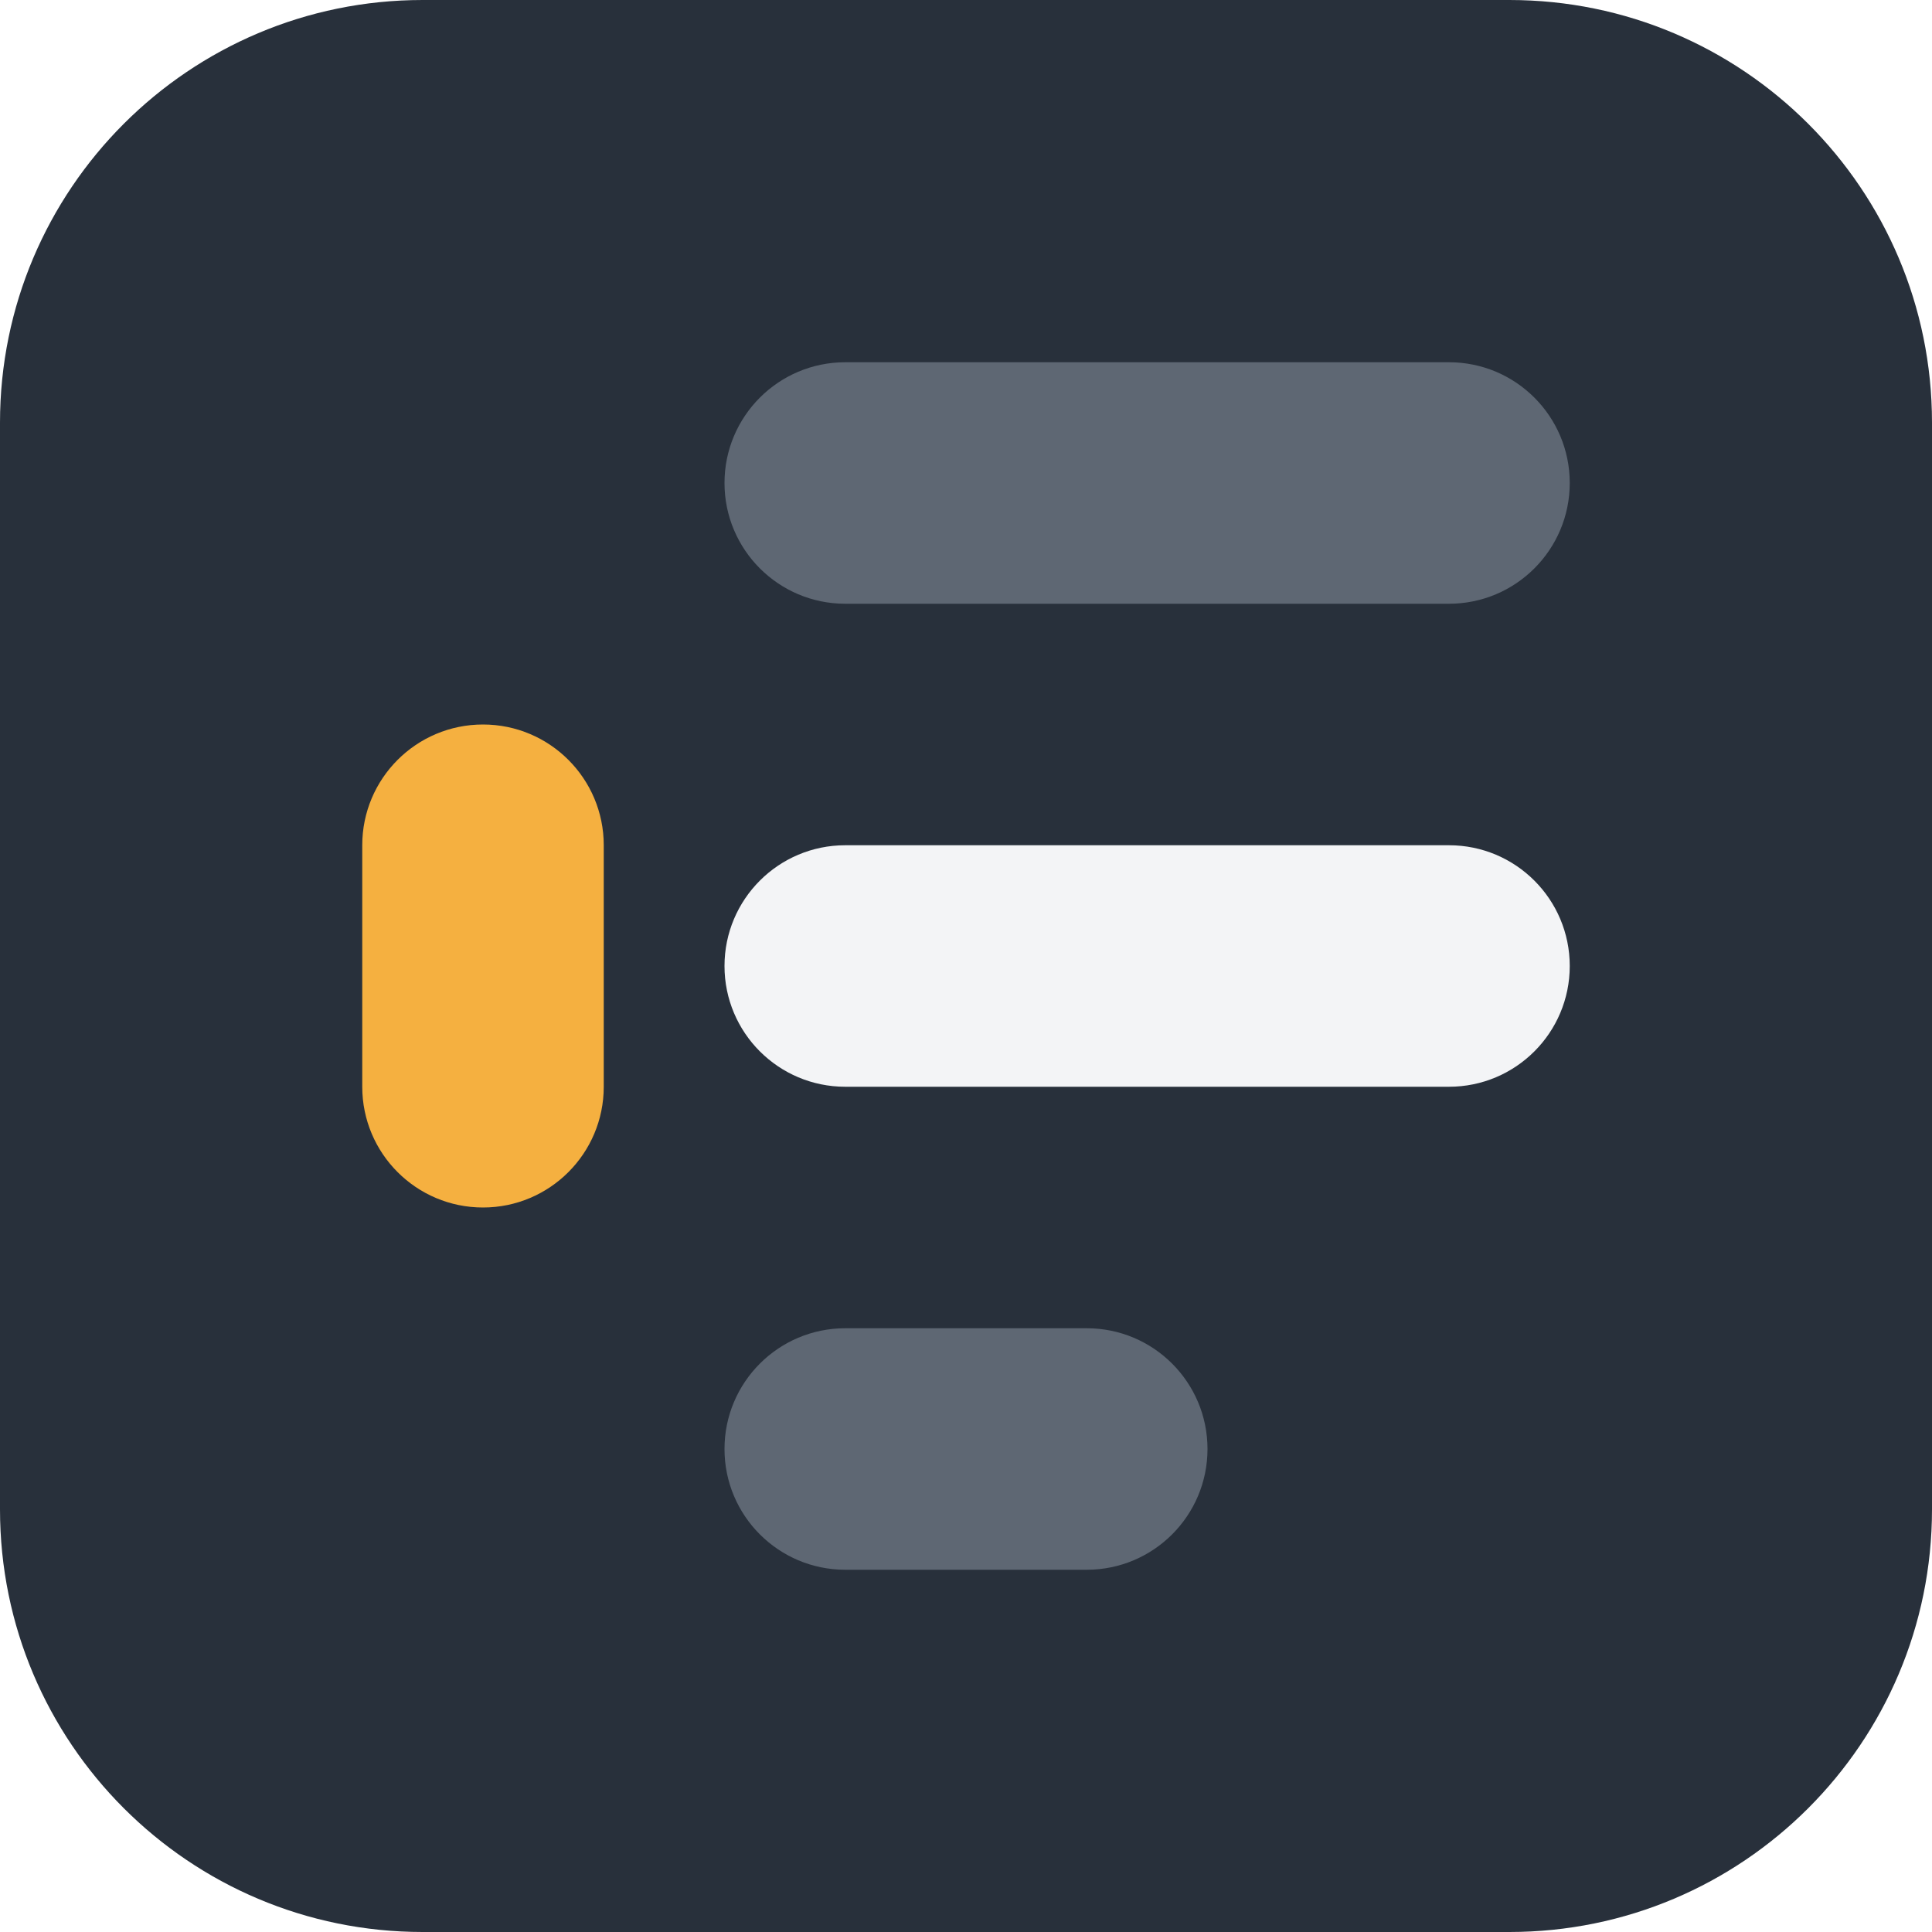
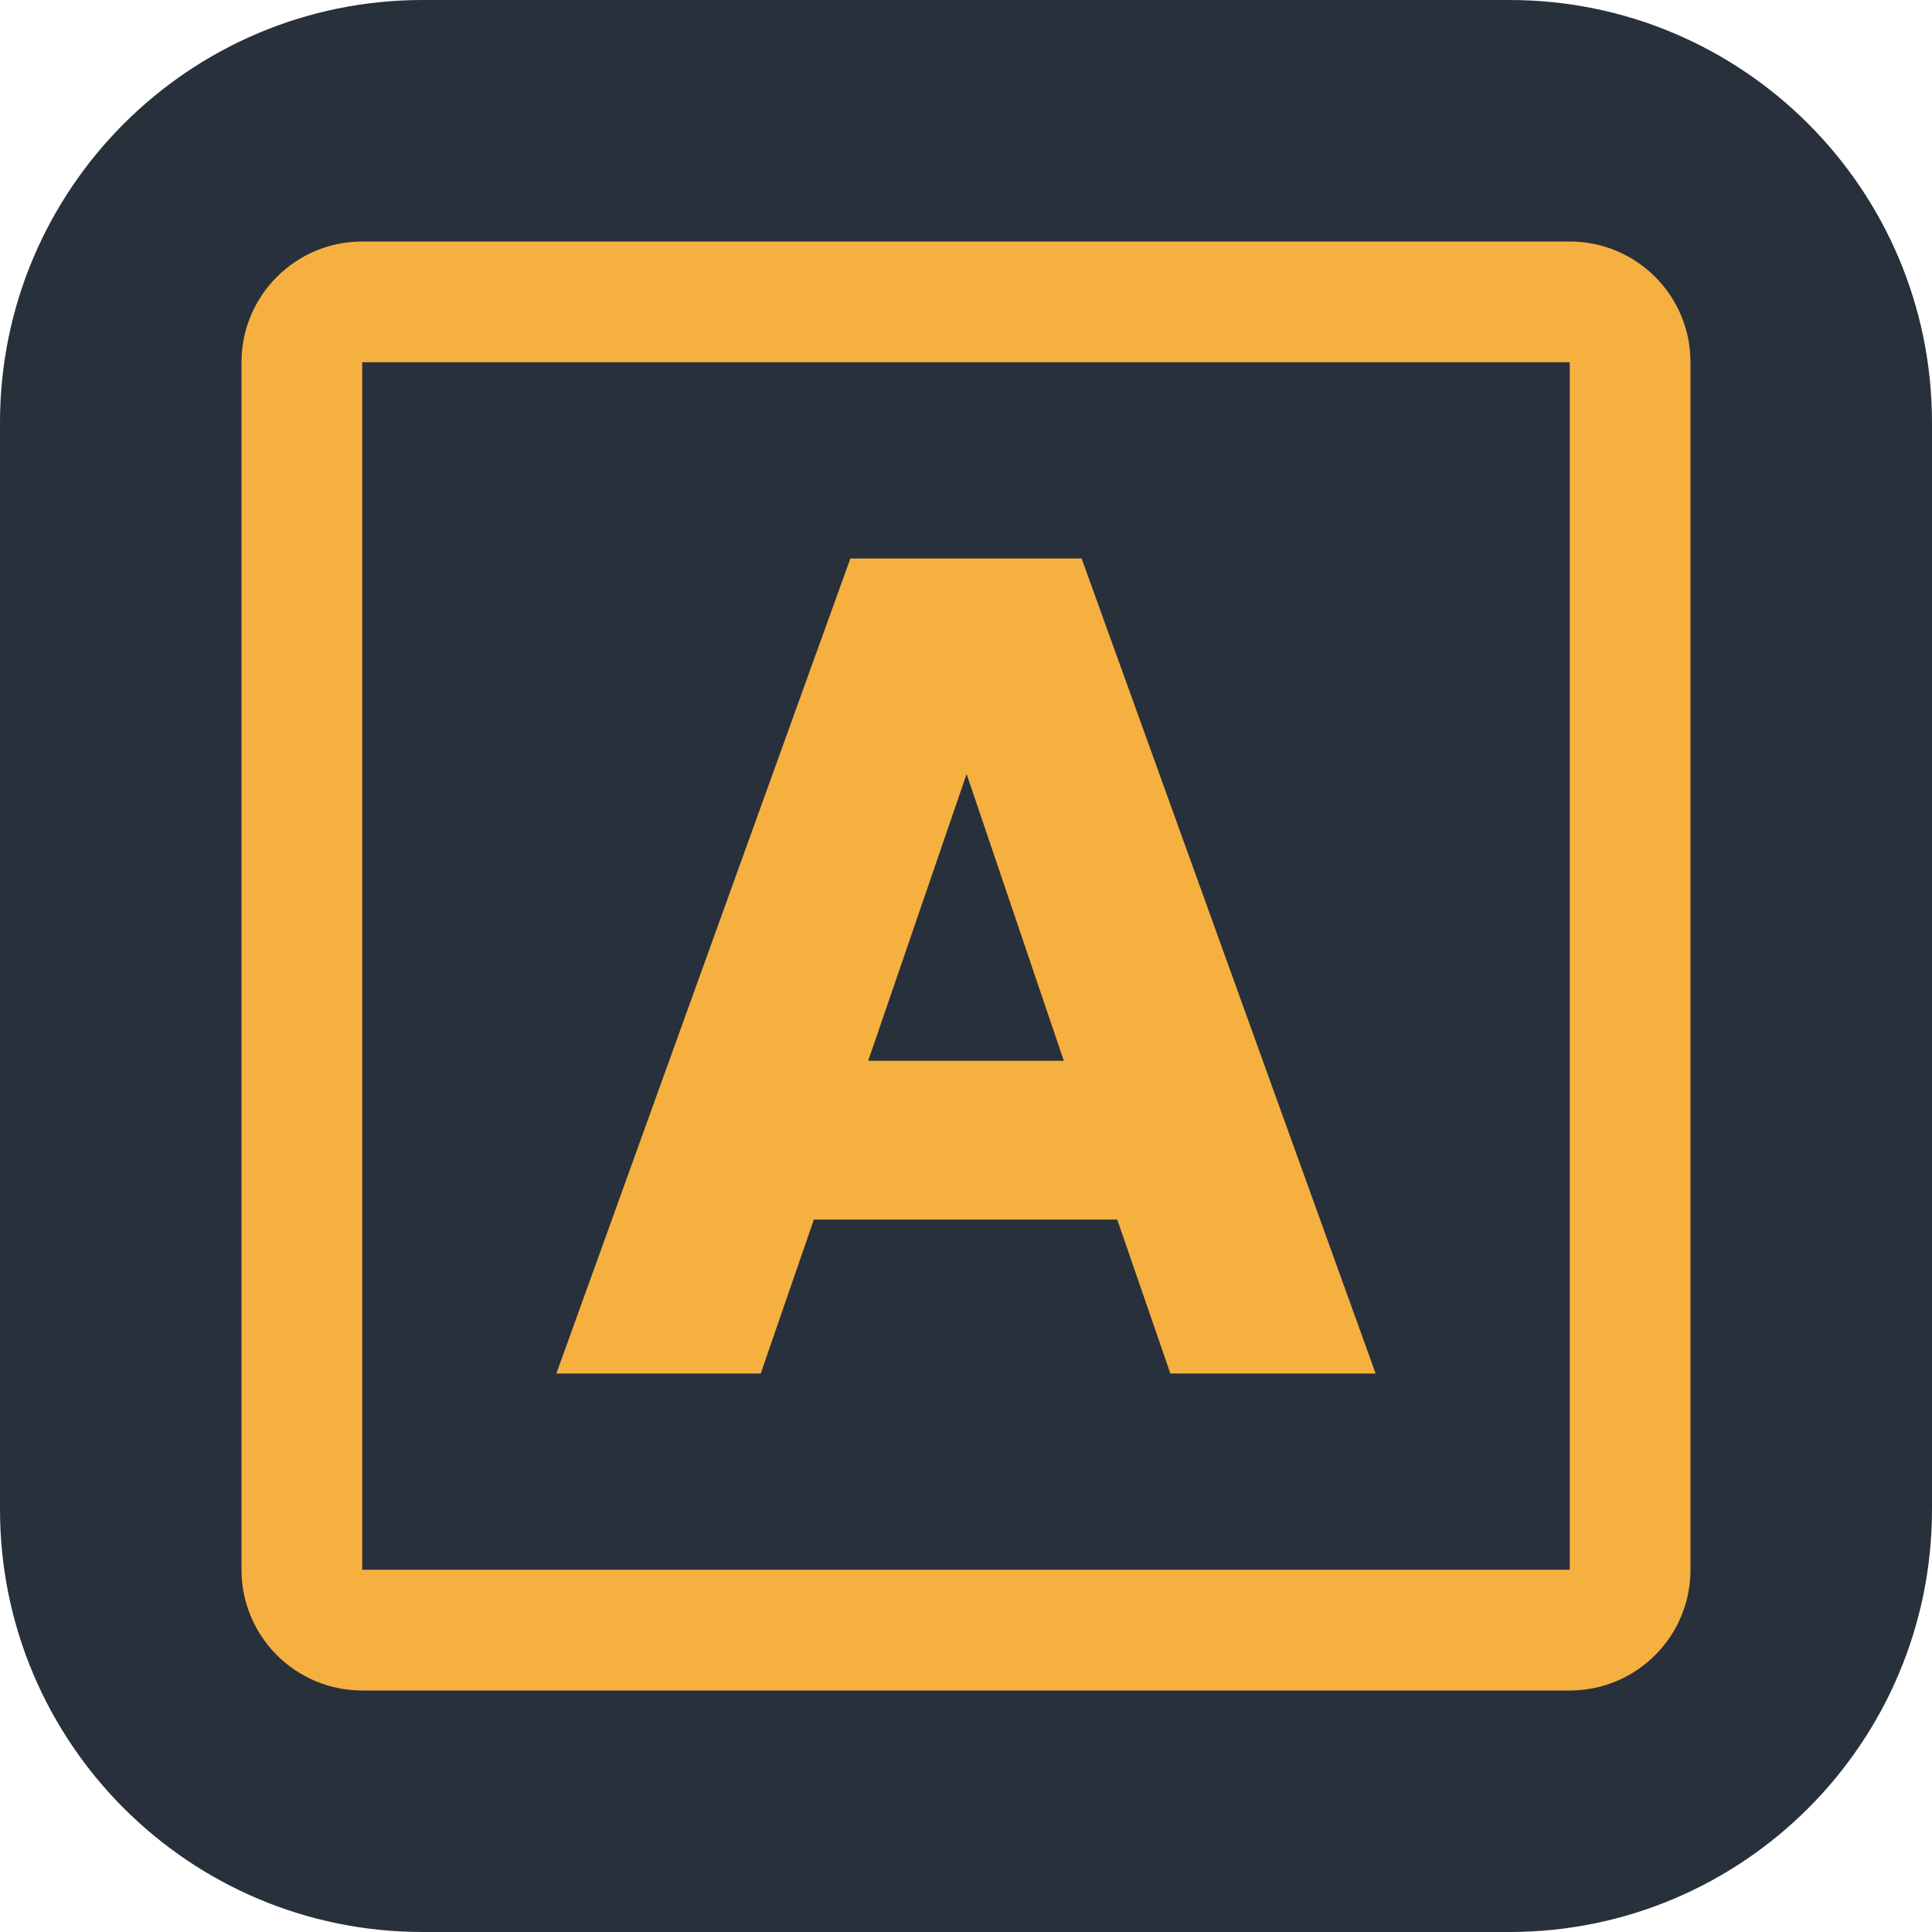
<svg xmlns="http://www.w3.org/2000/svg" viewBox="0 0 64 64" width="64" height="64">
  <rect width="64" height="64" rx="14" fill="#28303B" />
-   <rect x="12" y="24" width="8" height="16" rx="4" fill="#F5B040" />
-   <rect x="24" y="12" width="28" height="8" rx="4" fill="#5E6773" />
-   <rect x="24" y="28" width="28" height="8" rx="4" fill="#F3F4F6" />
-   <rect x="24" y="44" width="16" height="8" rx="4" fill="#5E6773" />
+   <path fill="#F5B040" fill-rule="evenodd" d="M12 8H52A4 4 0 0 1 56 12V52A4 4 0 0 1 52 56H12A4 4 0 0 1 8 52V12A4 4 0 0 1 12 8ZM12 12V52H52V12ZM18.43 45.50L28.17 18.50L35.83 18.50L45.57 45.50L38.77 45.50L37.01 40.40L26.96 40.40L25.20 45.50ZM28.76 35.14L35.24 35.14L32.02 25.64Z" />
</svg>
